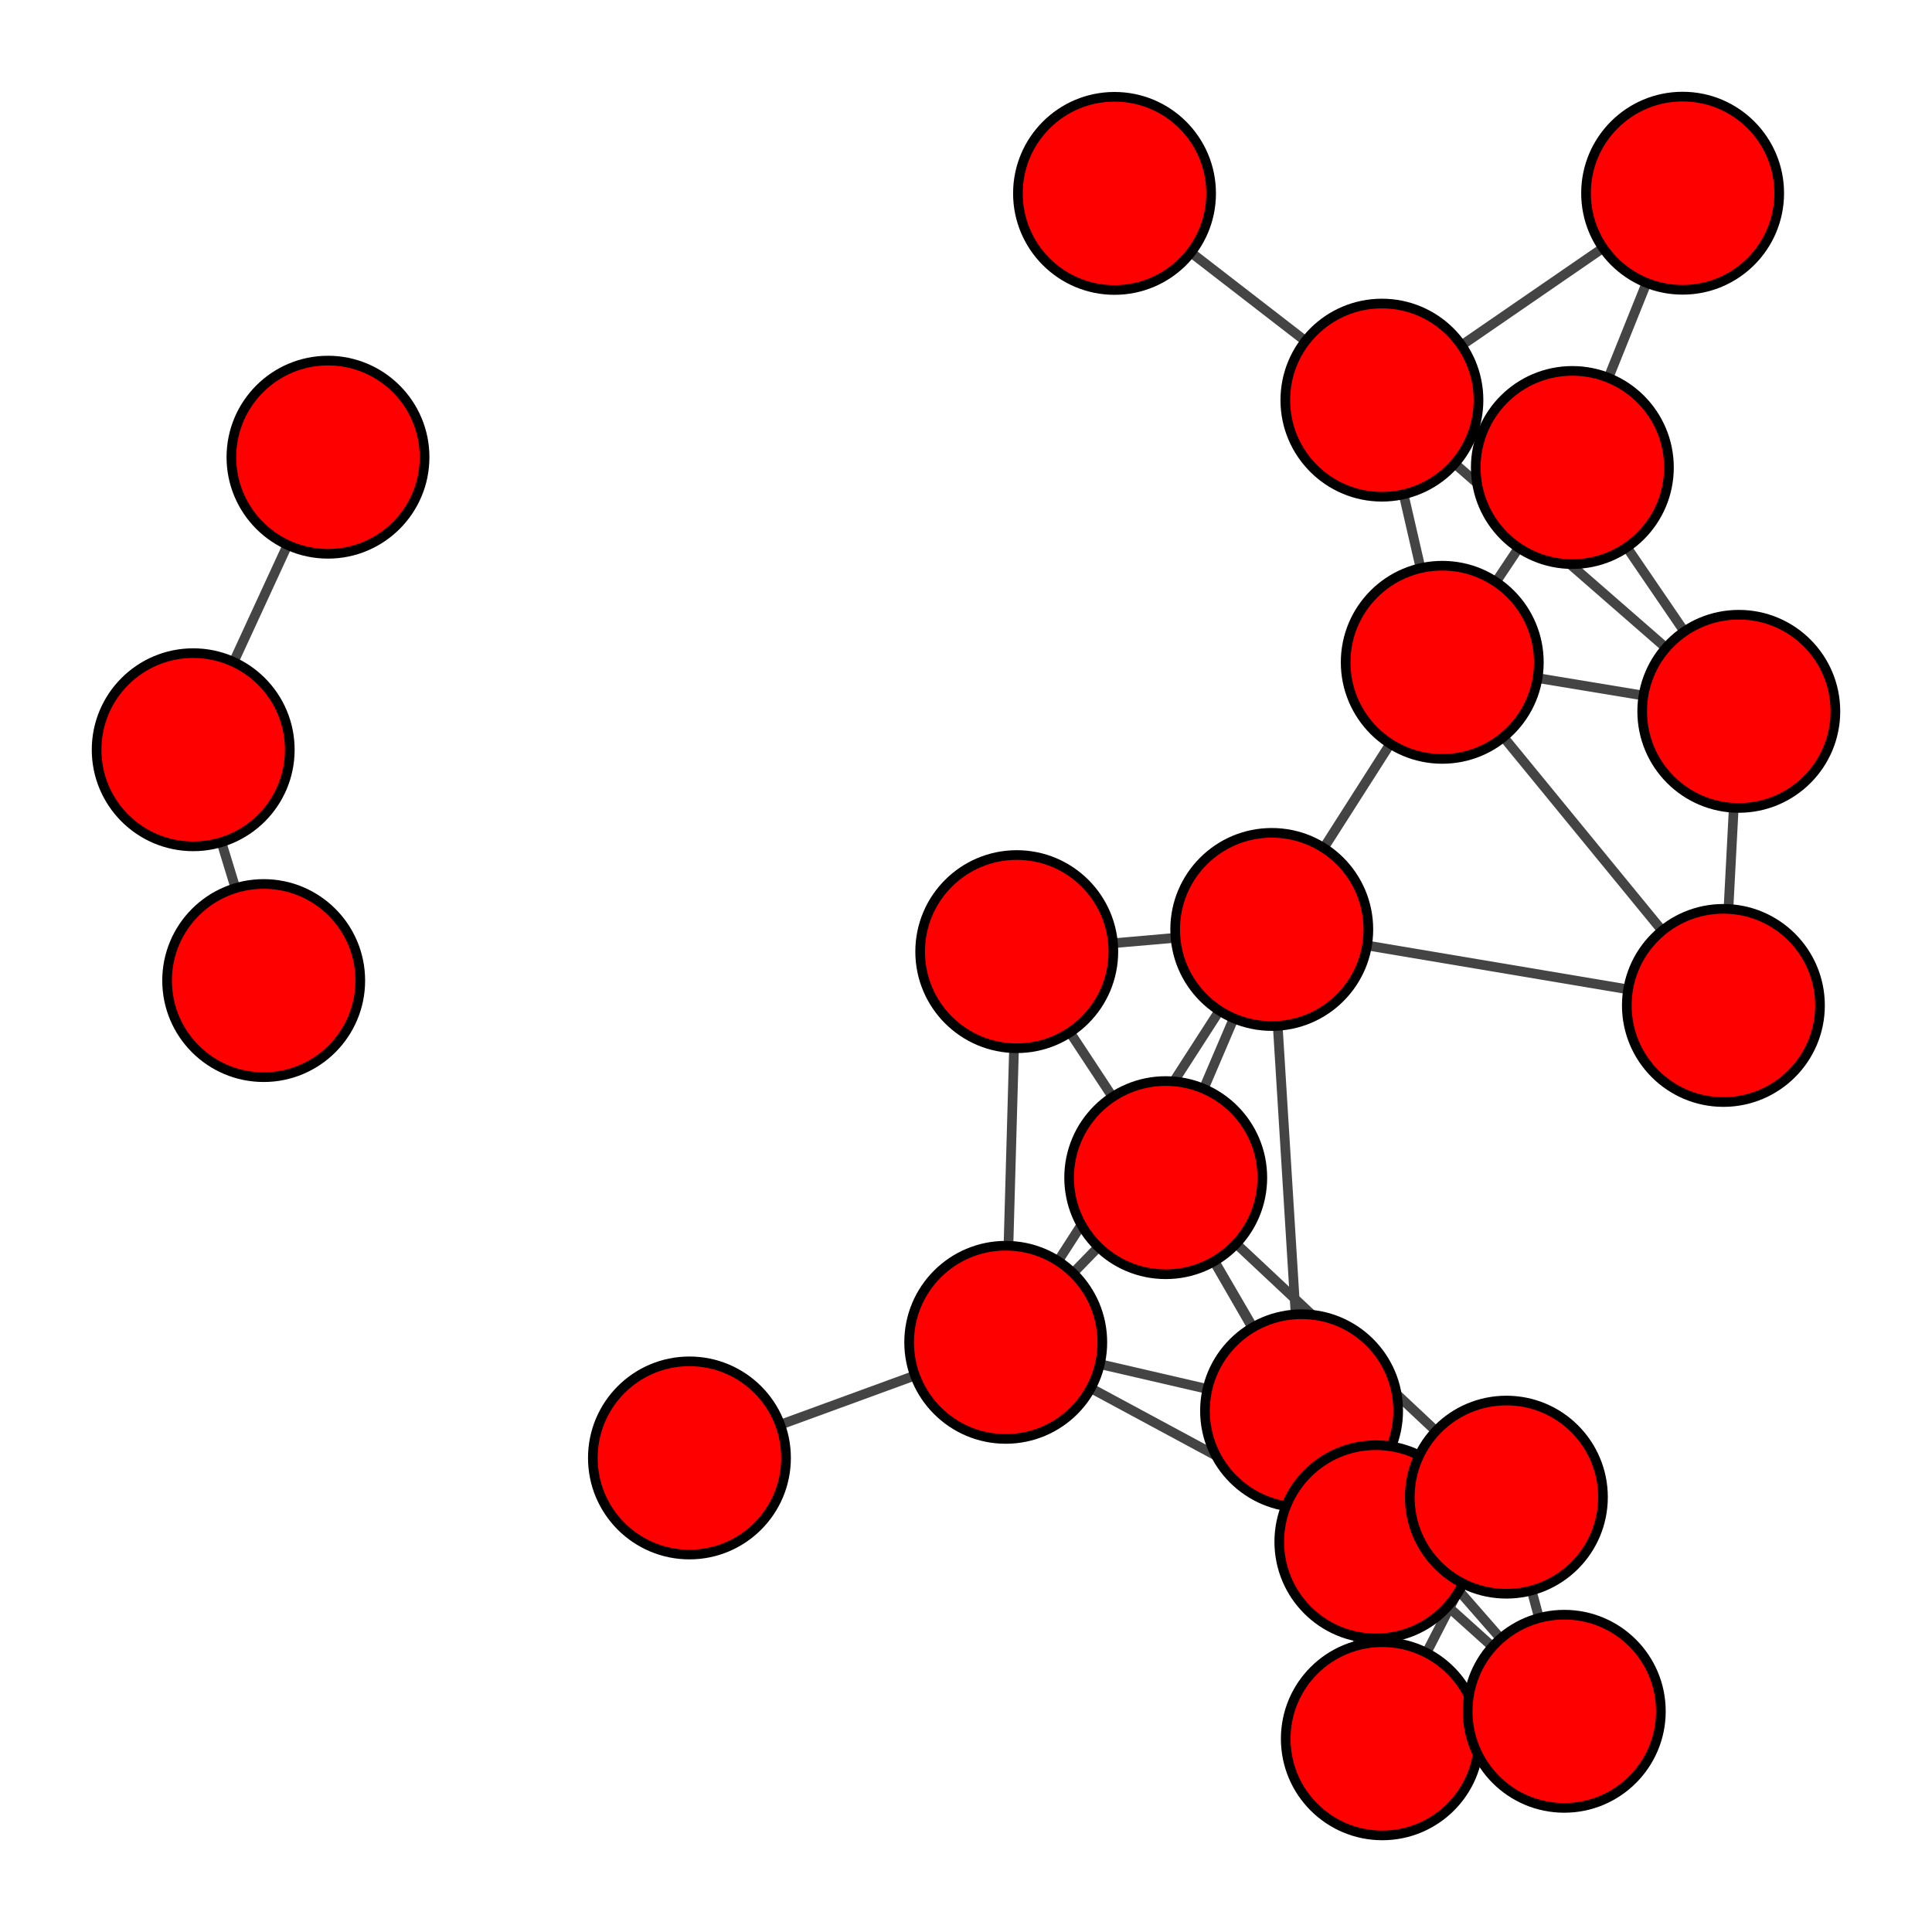
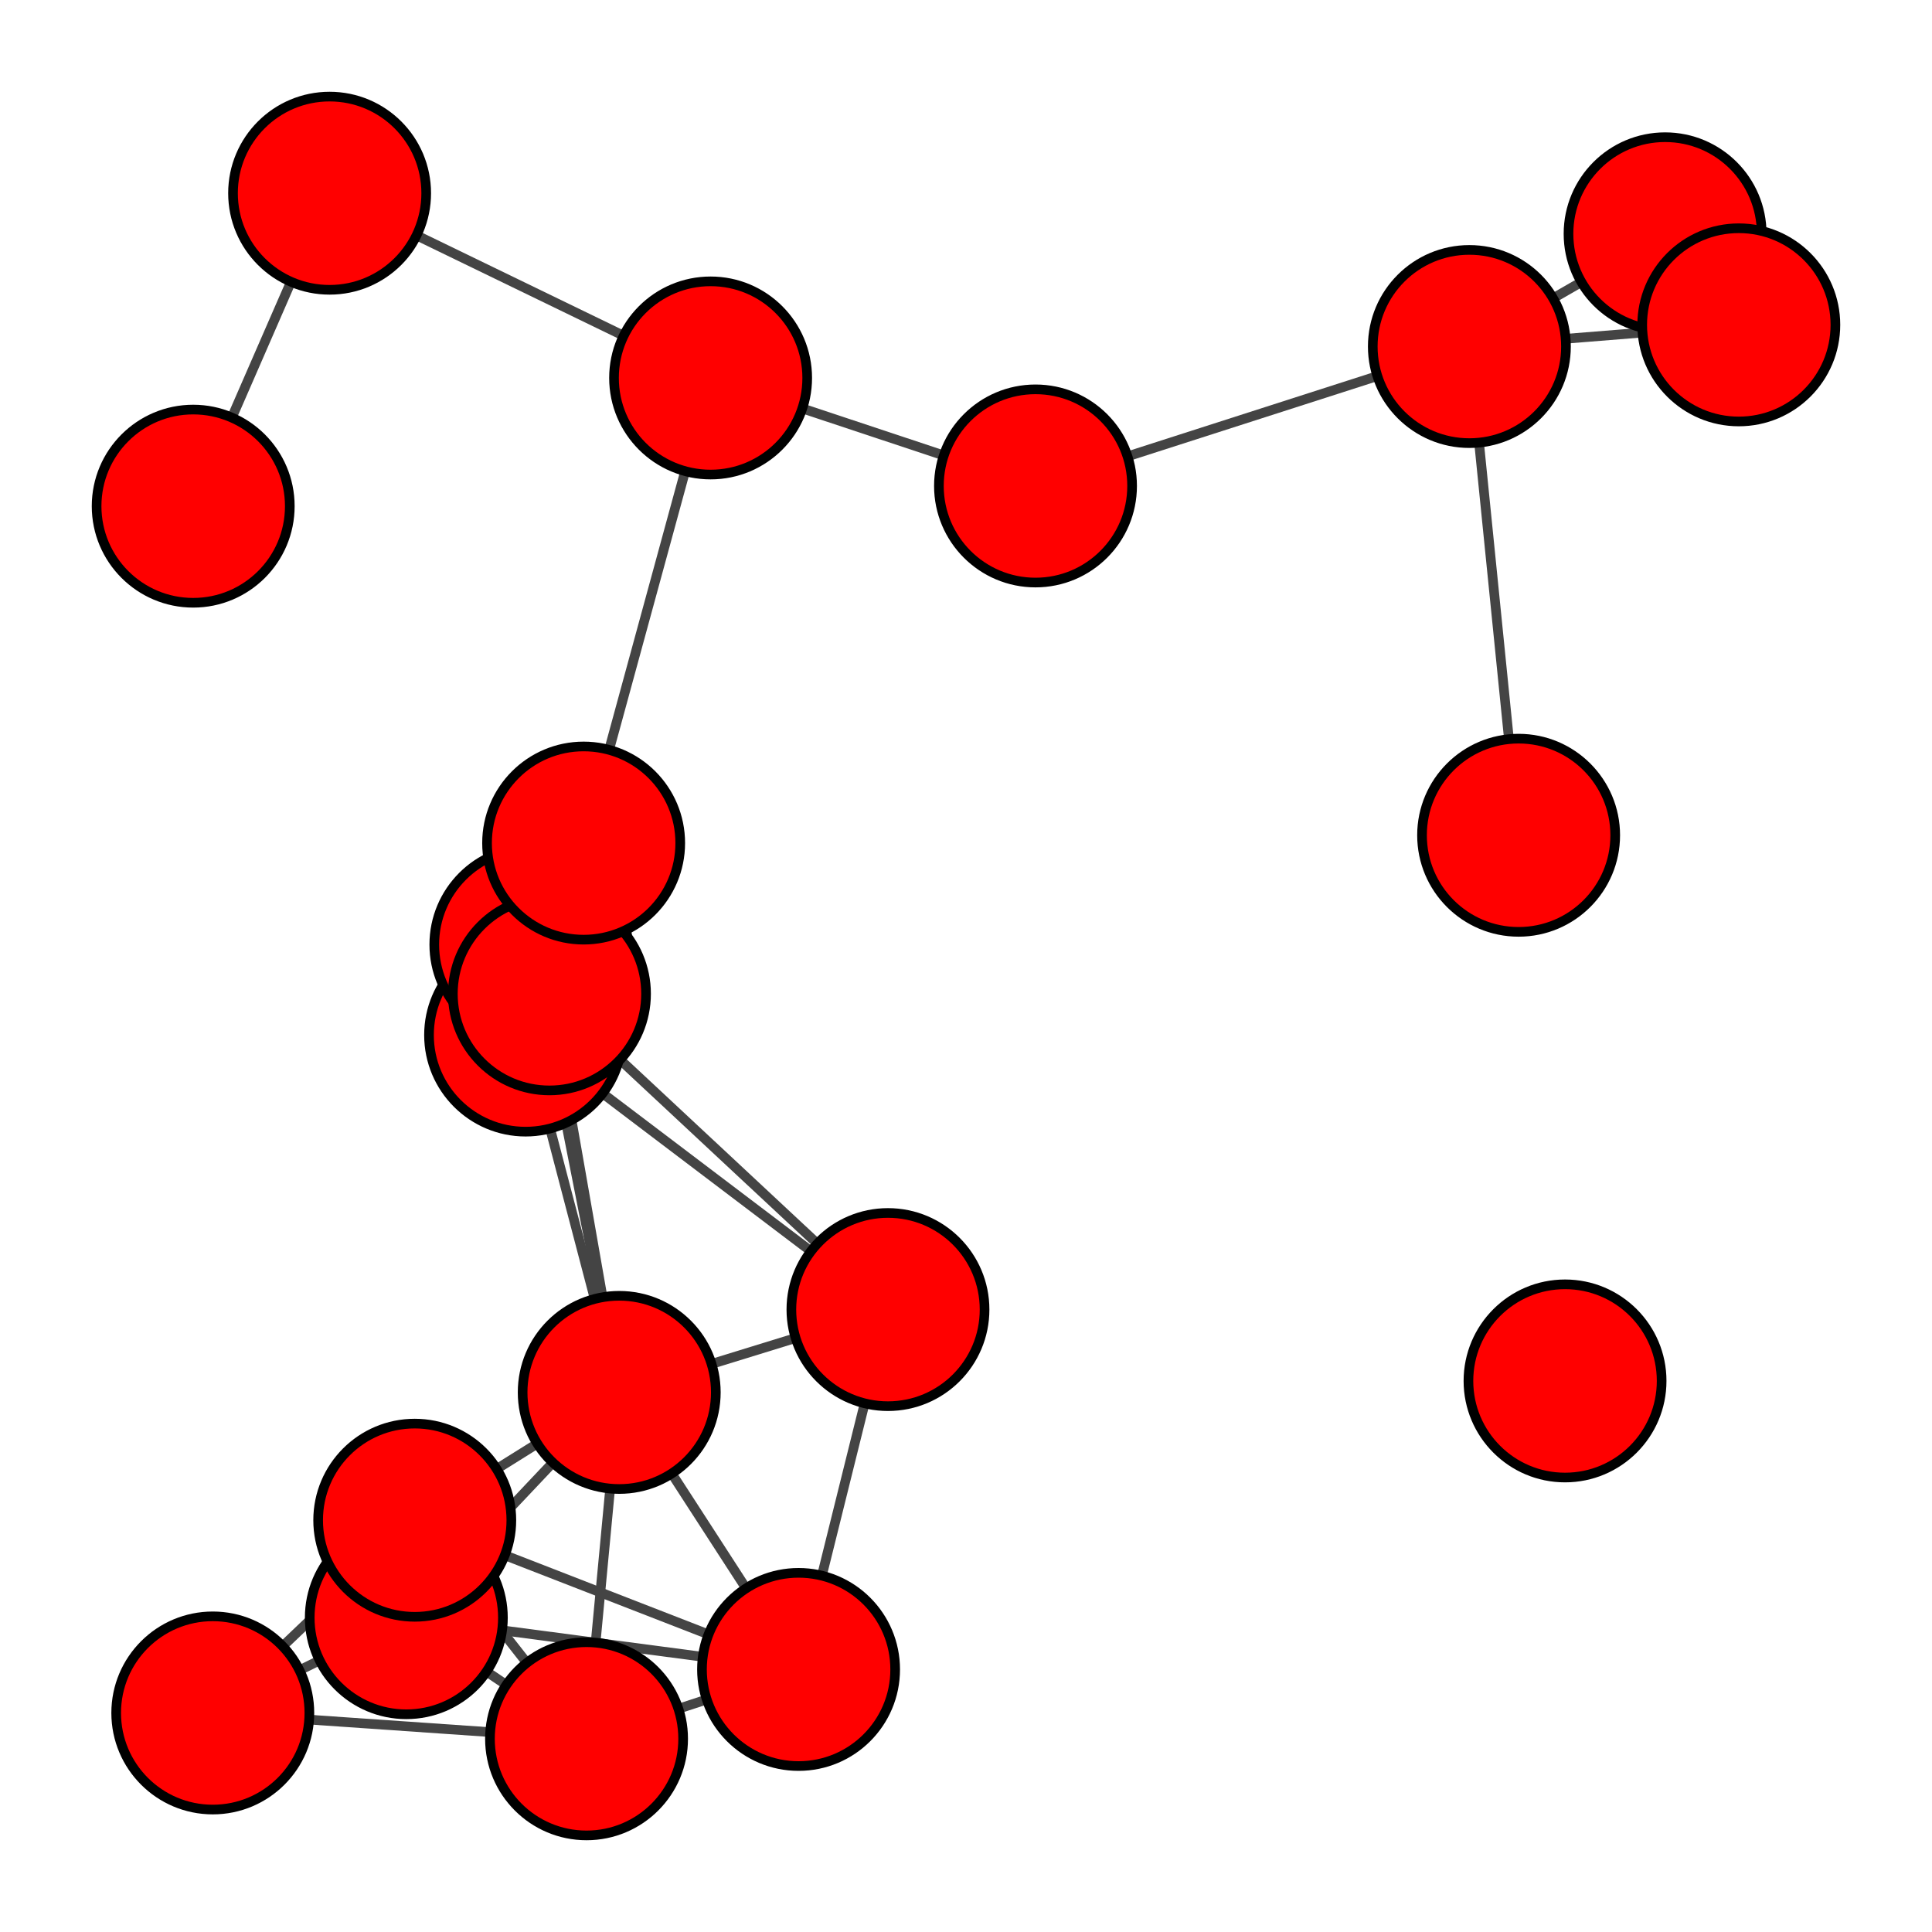
<svg xmlns="http://www.w3.org/2000/svg" width="200pt" height="200pt" viewBox="0 0 200 200" version="1.1">
  <g id="surface8">
    <rect x="0" y="0" width="200" height="200" style="fill:rgb(100%,100%,100%);fill-opacity:1;stroke:none;" />
-     <path style="fill:none;stroke-width:1;stroke-linecap:butt;stroke-linejoin:miter;stroke:rgb(26.667%,26.667%,26.667%);stroke-opacity:1;stroke-miterlimit:10;" d="M 20 77.613 L 27.297 101.508 " />
-     <path style="fill:none;stroke-width:1;stroke-linecap:butt;stroke-linejoin:miter;stroke:rgb(26.667%,26.667%,26.667%);stroke-opacity:1;stroke-miterlimit:10;" d="M 20 77.613 L 33.953 47.328 " />
-     <path style="fill:none;stroke-width:1;stroke-linecap:butt;stroke-linejoin:miter;stroke:rgb(26.667%,26.667%,26.667%);stroke-opacity:1;stroke-miterlimit:10;" d="M 71.371 150.926 L 104.113 138.957 " />
-     <path style="fill:none;stroke-width:1;stroke-linecap:butt;stroke-linejoin:miter;stroke:rgb(26.667%,26.667%,26.667%);stroke-opacity:1;stroke-miterlimit:10;" d="M 104.113 138.957 L 105.254 98.512 " />
-     <path style="fill:none;stroke-width:1;stroke-linecap:butt;stroke-linejoin:miter;stroke:rgb(26.667%,26.667%,26.667%);stroke-opacity:1;stroke-miterlimit:10;" d="M 104.113 138.957 L 120.676 121.91 " />
-     <path style="fill:none;stroke-width:1;stroke-linecap:butt;stroke-linejoin:miter;stroke:rgb(26.667%,26.667%,26.667%);stroke-opacity:1;stroke-miterlimit:10;" d="M 104.113 138.957 L 131.652 96.215 " />
-     <path style="fill:none;stroke-width:1;stroke-linecap:butt;stroke-linejoin:miter;stroke:rgb(26.667%,26.667%,26.667%);stroke-opacity:1;stroke-miterlimit:10;" d="M 104.113 138.957 L 134.738 146.047 " />
-     <path style="fill:none;stroke-width:1;stroke-linecap:butt;stroke-linejoin:miter;stroke:rgb(26.667%,26.667%,26.667%);stroke-opacity:1;stroke-miterlimit:10;" d="M 104.113 138.957 L 142.43 159.605 " />
-     <path style="fill:none;stroke-width:1;stroke-linecap:butt;stroke-linejoin:miter;stroke:rgb(26.667%,26.667%,26.667%);stroke-opacity:1;stroke-miterlimit:10;" d="M 105.254 98.512 L 120.676 121.91 " />
-     <path style="fill:none;stroke-width:1;stroke-linecap:butt;stroke-linejoin:miter;stroke:rgb(26.667%,26.667%,26.667%);stroke-opacity:1;stroke-miterlimit:10;" d="M 105.254 98.512 L 131.652 96.215 " />
-     <path style="fill:none;stroke-width:1;stroke-linecap:butt;stroke-linejoin:miter;stroke:rgb(26.667%,26.667%,26.667%);stroke-opacity:1;stroke-miterlimit:10;" d="M 115.375 20.02 L 143.055 41.422 " />
-     <path style="fill:none;stroke-width:1;stroke-linecap:butt;stroke-linejoin:miter;stroke:rgb(26.667%,26.667%,26.667%);stroke-opacity:1;stroke-miterlimit:10;" d="M 120.676 121.91 L 131.652 96.215 " />
-     <path style="fill:none;stroke-width:1;stroke-linecap:butt;stroke-linejoin:miter;stroke:rgb(26.667%,26.667%,26.667%);stroke-opacity:1;stroke-miterlimit:10;" d="M 120.676 121.91 L 134.738 146.047 " />
-     <path style="fill:none;stroke-width:1;stroke-linecap:butt;stroke-linejoin:miter;stroke:rgb(26.667%,26.667%,26.667%);stroke-opacity:1;stroke-miterlimit:10;" d="M 120.676 121.91 L 142.43 159.605 " />
-     <path style="fill:none;stroke-width:1;stroke-linecap:butt;stroke-linejoin:miter;stroke:rgb(26.667%,26.667%,26.667%);stroke-opacity:1;stroke-miterlimit:10;" d="M 120.676 121.91 L 155.941 154.984 " />
-     <path style="fill:none;stroke-width:1;stroke-linecap:butt;stroke-linejoin:miter;stroke:rgb(26.667%,26.667%,26.667%);stroke-opacity:1;stroke-miterlimit:10;" d="M 131.652 96.215 L 134.738 146.047 " />
-     <path style="fill:none;stroke-width:1;stroke-linecap:butt;stroke-linejoin:miter;stroke:rgb(26.667%,26.667%,26.667%);stroke-opacity:1;stroke-miterlimit:10;" d="M 131.652 96.215 L 149.301 68.562 " />
-     <path style="fill:none;stroke-width:1;stroke-linecap:butt;stroke-linejoin:miter;stroke:rgb(26.667%,26.667%,26.667%);stroke-opacity:1;stroke-miterlimit:10;" d="M 131.652 96.215 L 178.406 104.082 " />
-     <path style="fill:none;stroke-width:1;stroke-linecap:butt;stroke-linejoin:miter;stroke:rgb(26.667%,26.667%,26.667%);stroke-opacity:1;stroke-miterlimit:10;" d="M 134.738 146.047 L 142.43 159.605 " />
-     <path style="fill:none;stroke-width:1;stroke-linecap:butt;stroke-linejoin:miter;stroke:rgb(26.667%,26.667%,26.667%);stroke-opacity:1;stroke-miterlimit:10;" d="M 134.738 146.047 L 143.098 180 " />
-     <path style="fill:none;stroke-width:1;stroke-linecap:butt;stroke-linejoin:miter;stroke:rgb(26.667%,26.667%,26.667%);stroke-opacity:1;stroke-miterlimit:10;" d="M 134.738 146.047 L 155.941 154.984 " />
-     <path style="fill:none;stroke-width:1;stroke-linecap:butt;stroke-linejoin:miter;stroke:rgb(26.667%,26.667%,26.667%);stroke-opacity:1;stroke-miterlimit:10;" d="M 134.738 146.047 L 161.934 177.152 " />
-     <path style="fill:none;stroke-width:1;stroke-linecap:butt;stroke-linejoin:miter;stroke:rgb(26.667%,26.667%,26.667%);stroke-opacity:1;stroke-miterlimit:10;" d="M 142.43 159.605 L 143.098 180 " />
-     <path style="fill:none;stroke-width:1;stroke-linecap:butt;stroke-linejoin:miter;stroke:rgb(26.667%,26.667%,26.667%);stroke-opacity:1;stroke-miterlimit:10;" d="M 142.43 159.605 L 155.941 154.984 " />
-     <path style="fill:none;stroke-width:1;stroke-linecap:butt;stroke-linejoin:miter;stroke:rgb(26.667%,26.667%,26.667%);stroke-opacity:1;stroke-miterlimit:10;" d="M 142.43 159.605 L 161.934 177.152 " />
-     <path style="fill:none;stroke-width:1;stroke-linecap:butt;stroke-linejoin:miter;stroke:rgb(26.667%,26.667%,26.667%);stroke-opacity:1;stroke-miterlimit:10;" d="M 143.055 41.422 L 149.301 68.562 " />
-     <path style="fill:none;stroke-width:1;stroke-linecap:butt;stroke-linejoin:miter;stroke:rgb(26.667%,26.667%,26.667%);stroke-opacity:1;stroke-miterlimit:10;" d="M 143.055 41.422 L 162.77 48.395 " />
-     <path style="fill:none;stroke-width:1;stroke-linecap:butt;stroke-linejoin:miter;stroke:rgb(26.667%,26.667%,26.667%);stroke-opacity:1;stroke-miterlimit:10;" d="M 143.055 41.422 L 174.184 20 " />
-     <path style="fill:none;stroke-width:1;stroke-linecap:butt;stroke-linejoin:miter;stroke:rgb(26.667%,26.667%,26.667%);stroke-opacity:1;stroke-miterlimit:10;" d="M 143.055 41.422 L 180 73.637 " />
-     <path style="fill:none;stroke-width:1;stroke-linecap:butt;stroke-linejoin:miter;stroke:rgb(26.667%,26.667%,26.667%);stroke-opacity:1;stroke-miterlimit:10;" d="M 143.098 180 L 155.941 154.984 " />
-     <path style="fill:none;stroke-width:1;stroke-linecap:butt;stroke-linejoin:miter;stroke:rgb(26.667%,26.667%,26.667%);stroke-opacity:1;stroke-miterlimit:10;" d="M 143.098 180 L 161.934 177.152 " />
-     <path style="fill:none;stroke-width:1;stroke-linecap:butt;stroke-linejoin:miter;stroke:rgb(26.667%,26.667%,26.667%);stroke-opacity:1;stroke-miterlimit:10;" d="M 149.301 68.562 L 162.77 48.395 " />
-     <path style="fill:none;stroke-width:1;stroke-linecap:butt;stroke-linejoin:miter;stroke:rgb(26.667%,26.667%,26.667%);stroke-opacity:1;stroke-miterlimit:10;" d="M 149.301 68.562 L 178.406 104.082 " />
-     <path style="fill:none;stroke-width:1;stroke-linecap:butt;stroke-linejoin:miter;stroke:rgb(26.667%,26.667%,26.667%);stroke-opacity:1;stroke-miterlimit:10;" d="M 149.301 68.562 L 180 73.637 " />
-     <path style="fill:none;stroke-width:1;stroke-linecap:butt;stroke-linejoin:miter;stroke:rgb(26.667%,26.667%,26.667%);stroke-opacity:1;stroke-miterlimit:10;" d="M 155.941 154.984 L 161.934 177.152 " />
-     <path style="fill:none;stroke-width:1;stroke-linecap:butt;stroke-linejoin:miter;stroke:rgb(26.667%,26.667%,26.667%);stroke-opacity:1;stroke-miterlimit:10;" d="M 162.77 48.395 L 174.184 20 " />
-     <path style="fill:none;stroke-width:1;stroke-linecap:butt;stroke-linejoin:miter;stroke:rgb(26.667%,26.667%,26.667%);stroke-opacity:1;stroke-miterlimit:10;" d="M 162.77 48.395 L 180 73.637 " />
-     <path style="fill:none;stroke-width:1;stroke-linecap:butt;stroke-linejoin:miter;stroke:rgb(26.667%,26.667%,26.667%);stroke-opacity:1;stroke-miterlimit:10;" d="M 178.406 104.082 L 180 73.637 " />
-     <path style="fill-rule:nonzero;fill:rgb(100%,0%,0%);fill-opacity:1;stroke-width:1;stroke-linecap:butt;stroke-linejoin:miter;stroke:rgb(0%,0%,0%);stroke-opacity:1;stroke-miterlimit:10;" d="M 30 77.613 C 30 83.137 25.523 87.613 20 87.613 C 14.477 87.613 10 83.137 10 77.613 C 10 72.094 14.477 67.613 20 67.613 C 25.523 67.613 30 72.094 30 77.613 " />
-     <path style="fill-rule:nonzero;fill:rgb(100%,0%,0%);fill-opacity:1;stroke-width:1;stroke-linecap:butt;stroke-linejoin:miter;stroke:rgb(0%,0%,0%);stroke-opacity:1;stroke-miterlimit:10;" d="M 37.297 101.508 C 37.297 107.031 32.82 111.508 27.297 111.508 C 21.773 111.508 17.297 107.031 17.297 101.508 C 17.297 95.984 21.773 91.508 27.297 91.508 C 32.82 91.508 37.297 95.984 37.297 101.508 " />
-     <path style="fill-rule:nonzero;fill:rgb(100%,0%,0%);fill-opacity:1;stroke-width:1;stroke-linecap:butt;stroke-linejoin:miter;stroke:rgb(0%,0%,0%);stroke-opacity:1;stroke-miterlimit:10;" d="M 43.953 47.328 C 43.953 52.852 39.473 57.328 33.953 57.328 C 28.43 57.328 23.953 52.852 23.953 47.328 C 23.953 41.805 28.43 37.328 33.953 37.328 C 39.473 37.328 43.953 41.805 43.953 47.328 " />
-     <path style="fill-rule:nonzero;fill:rgb(100%,0%,0%);fill-opacity:1;stroke-width:1;stroke-linecap:butt;stroke-linejoin:miter;stroke:rgb(0%,0%,0%);stroke-opacity:1;stroke-miterlimit:10;" d="M 81.371 150.926 C 81.371 156.449 76.895 160.926 71.371 160.926 C 65.848 160.926 61.371 156.449 61.371 150.926 C 61.371 145.402 65.848 140.926 71.371 140.926 C 76.895 140.926 81.371 145.402 81.371 150.926 " />
-     <path style="fill-rule:nonzero;fill:rgb(100%,0%,0%);fill-opacity:1;stroke-width:1;stroke-linecap:butt;stroke-linejoin:miter;stroke:rgb(0%,0%,0%);stroke-opacity:1;stroke-miterlimit:10;" d="M 114.113 138.957 C 114.113 144.477 109.637 148.957 104.113 148.957 C 98.59 148.957 94.113 144.477 94.113 138.957 C 94.113 133.434 98.59 128.957 104.113 128.957 C 109.637 128.957 114.113 133.434 114.113 138.957 " />
-     <path style="fill-rule:nonzero;fill:rgb(100%,0%,0%);fill-opacity:1;stroke-width:1;stroke-linecap:butt;stroke-linejoin:miter;stroke:rgb(0%,0%,0%);stroke-opacity:1;stroke-miterlimit:10;" d="M 115.254 98.512 C 115.254 104.035 110.777 108.512 105.254 108.512 C 99.73 108.512 95.254 104.035 95.254 98.512 C 95.254 92.988 99.73 88.512 105.254 88.512 C 110.777 88.512 115.254 92.988 115.254 98.512 " />
-     <path style="fill-rule:nonzero;fill:rgb(100%,0%,0%);fill-opacity:1;stroke-width:1;stroke-linecap:butt;stroke-linejoin:miter;stroke:rgb(0%,0%,0%);stroke-opacity:1;stroke-miterlimit:10;" d="M 125.375 20.02 C 125.375 25.543 120.898 30.02 115.375 30.02 C 109.852 30.02 105.375 25.543 105.375 20.02 C 105.375 14.496 109.852 10.02 115.375 10.02 C 120.898 10.02 125.375 14.496 125.375 20.02 " />
-     <path style="fill-rule:nonzero;fill:rgb(100%,0%,0%);fill-opacity:1;stroke-width:1;stroke-linecap:butt;stroke-linejoin:miter;stroke:rgb(0%,0%,0%);stroke-opacity:1;stroke-miterlimit:10;" d="M 130.676 121.91 C 130.676 127.434 126.195 131.91 120.676 131.91 C 115.152 131.91 110.676 127.434 110.676 121.91 C 110.676 116.387 115.152 111.91 120.676 111.91 C 126.195 111.91 130.676 116.387 130.676 121.91 " />
-     <path style="fill-rule:nonzero;fill:rgb(100%,0%,0%);fill-opacity:1;stroke-width:1;stroke-linecap:butt;stroke-linejoin:miter;stroke:rgb(0%,0%,0%);stroke-opacity:1;stroke-miterlimit:10;" d="M 141.652 96.215 C 141.652 101.738 137.176 106.215 131.652 106.215 C 126.129 106.215 121.652 101.738 121.652 96.215 C 121.652 90.691 126.129 86.215 131.652 86.215 C 137.176 86.215 141.652 90.691 141.652 96.215 " />
-     <path style="fill-rule:nonzero;fill:rgb(100%,0%,0%);fill-opacity:1;stroke-width:1;stroke-linecap:butt;stroke-linejoin:miter;stroke:rgb(0%,0%,0%);stroke-opacity:1;stroke-miterlimit:10;" d="M 144.738 146.047 C 144.738 151.57 140.262 156.047 134.738 156.047 C 129.219 156.047 124.738 151.57 124.738 146.047 C 124.738 140.523 129.219 136.047 134.738 136.047 C 140.262 136.047 144.738 140.523 144.738 146.047 " />
-     <path style="fill-rule:nonzero;fill:rgb(100%,0%,0%);fill-opacity:1;stroke-width:1;stroke-linecap:butt;stroke-linejoin:miter;stroke:rgb(0%,0%,0%);stroke-opacity:1;stroke-miterlimit:10;" d="M 152.43 159.605 C 152.43 165.129 147.953 169.605 142.43 169.605 C 136.906 169.605 132.43 165.129 132.43 159.605 C 132.43 154.082 136.906 149.605 142.43 149.605 C 147.953 149.605 152.43 154.082 152.43 159.605 " />
-     <path style="fill-rule:nonzero;fill:rgb(100%,0%,0%);fill-opacity:1;stroke-width:1;stroke-linecap:butt;stroke-linejoin:miter;stroke:rgb(0%,0%,0%);stroke-opacity:1;stroke-miterlimit:10;" d="M 153.055 41.422 C 153.055 46.941 148.578 51.422 143.055 51.422 C 137.535 51.422 133.055 46.941 133.055 41.422 C 133.055 35.898 137.535 31.422 143.055 31.422 C 148.578 31.422 153.055 35.898 153.055 41.422 " />
-     <path style="fill-rule:nonzero;fill:rgb(100%,0%,0%);fill-opacity:1;stroke-width:1;stroke-linecap:butt;stroke-linejoin:miter;stroke:rgb(0%,0%,0%);stroke-opacity:1;stroke-miterlimit:10;" d="M 153.098 180 C 153.098 185.523 148.617 190 143.098 190 C 137.574 190 133.098 185.523 133.098 180 C 133.098 174.477 137.574 170 143.098 170 C 148.617 170 153.098 174.477 153.098 180 " />
-     <path style="fill-rule:nonzero;fill:rgb(100%,0%,0%);fill-opacity:1;stroke-width:1;stroke-linecap:butt;stroke-linejoin:miter;stroke:rgb(0%,0%,0%);stroke-opacity:1;stroke-miterlimit:10;" d="M 159.301 68.562 C 159.301 74.086 154.824 78.562 149.301 78.562 C 143.781 78.562 139.301 74.086 139.301 68.562 C 139.301 63.039 143.781 58.562 149.301 58.562 C 154.824 58.562 159.301 63.039 159.301 68.562 " />
-     <path style="fill-rule:nonzero;fill:rgb(100%,0%,0%);fill-opacity:1;stroke-width:1;stroke-linecap:butt;stroke-linejoin:miter;stroke:rgb(0%,0%,0%);stroke-opacity:1;stroke-miterlimit:10;" d="M 165.941 154.984 C 165.941 160.508 161.465 164.984 155.941 164.984 C 150.418 164.984 145.941 160.508 145.941 154.984 C 145.941 149.461 150.418 144.984 155.941 144.984 C 161.465 144.984 165.941 149.461 165.941 154.984 " />
-     <path style="fill-rule:nonzero;fill:rgb(100%,0%,0%);fill-opacity:1;stroke-width:1;stroke-linecap:butt;stroke-linejoin:miter;stroke:rgb(0%,0%,0%);stroke-opacity:1;stroke-miterlimit:10;" d="M 171.934 177.152 C 171.934 182.676 167.453 187.152 161.934 187.152 C 156.41 187.152 151.934 182.676 151.934 177.152 C 151.934 171.629 156.41 167.152 161.934 167.152 C 167.453 167.152 171.934 171.629 171.934 177.152 " />
-     <path style="fill-rule:nonzero;fill:rgb(100%,0%,0%);fill-opacity:1;stroke-width:1;stroke-linecap:butt;stroke-linejoin:miter;stroke:rgb(0%,0%,0%);stroke-opacity:1;stroke-miterlimit:10;" d="M 172.77 48.395 C 172.77 53.918 168.293 58.395 162.77 58.395 C 157.246 58.395 152.77 53.918 152.77 48.395 C 152.77 42.871 157.246 38.395 162.77 38.395 C 168.293 38.395 172.77 42.871 172.77 48.395 " />
-     <path style="fill-rule:nonzero;fill:rgb(100%,0%,0%);fill-opacity:1;stroke-width:1;stroke-linecap:butt;stroke-linejoin:miter;stroke:rgb(0%,0%,0%);stroke-opacity:1;stroke-miterlimit:10;" d="M 184.184 20 C 184.184 25.523 179.707 30 174.184 30 C 168.66 30 164.184 25.523 164.184 20 C 164.184 14.477 168.66 10 174.184 10 C 179.707 10 184.184 14.477 184.184 20 " />
-     <path style="fill-rule:nonzero;fill:rgb(100%,0%,0%);fill-opacity:1;stroke-width:1;stroke-linecap:butt;stroke-linejoin:miter;stroke:rgb(0%,0%,0%);stroke-opacity:1;stroke-miterlimit:10;" d="M 188.406 104.082 C 188.406 109.605 183.926 114.082 178.406 114.082 C 172.883 114.082 168.406 109.605 168.406 104.082 C 168.406 98.562 172.883 94.082 178.406 94.082 C 183.926 94.082 188.406 98.562 188.406 104.082 " />
-     <path style="fill-rule:nonzero;fill:rgb(100%,0%,0%);fill-opacity:1;stroke-width:1;stroke-linecap:butt;stroke-linejoin:miter;stroke:rgb(0%,0%,0%);stroke-opacity:1;stroke-miterlimit:10;" d="M 190 73.637 C 190 79.16 185.523 83.637 180 83.637 C 174.477 83.637 170 79.16 170 73.637 C 170 68.113 174.477 63.637 180 63.637 C 185.523 63.637 190 68.113 190 73.637 " />
+     <path style="fill:none;stroke-width:1;stroke-linecap:butt;stroke-linejoin:miter;stroke:rgb(26.667%,26.667%,26.667%);stroke-opacity:1;stroke-miterlimit:10;" d="M 20 52.398 L 34.121 20 " />
+     <path style="fill:none;stroke-width:1;stroke-linecap:butt;stroke-linejoin:miter;stroke:rgb(26.667%,26.667%,26.667%);stroke-opacity:1;stroke-miterlimit:10;" d="M 22.027 177.324 L 42.062 167.461 " />
+     <path style="fill:none;stroke-width:1;stroke-linecap:butt;stroke-linejoin:miter;stroke:rgb(26.667%,26.667%,26.667%);stroke-opacity:1;stroke-miterlimit:10;" d="M 22.027 177.324 L 42.934 157.371 " />
+     <path style="fill:none;stroke-width:1;stroke-linecap:butt;stroke-linejoin:miter;stroke:rgb(26.667%,26.667%,26.667%);stroke-opacity:1;stroke-miterlimit:10;" d="M 22.027 177.324 L 60.719 180 " />
+     <path style="fill:none;stroke-width:1;stroke-linecap:butt;stroke-linejoin:miter;stroke:rgb(26.667%,26.667%,26.667%);stroke-opacity:1;stroke-miterlimit:10;" d="M 34.121 20 L 73.562 39.125 " />
+     <path style="fill:none;stroke-width:1;stroke-linecap:butt;stroke-linejoin:miter;stroke:rgb(26.667%,26.667%,26.667%);stroke-opacity:1;stroke-miterlimit:10;" d="M 42.062 167.461 L 42.934 157.371 " />
+     <path style="fill:none;stroke-width:1;stroke-linecap:butt;stroke-linejoin:miter;stroke:rgb(26.667%,26.667%,26.667%);stroke-opacity:1;stroke-miterlimit:10;" d="M 42.062 167.461 L 60.719 180 " />
+     <path style="fill:none;stroke-width:1;stroke-linecap:butt;stroke-linejoin:miter;stroke:rgb(26.667%,26.667%,26.667%);stroke-opacity:1;stroke-miterlimit:10;" d="M 42.062 167.461 L 64.102 144.141 " />
+     <path style="fill:none;stroke-width:1;stroke-linecap:butt;stroke-linejoin:miter;stroke:rgb(26.667%,26.667%,26.667%);stroke-opacity:1;stroke-miterlimit:10;" d="M 42.062 167.461 L 82.668 172.82 " />
+     <path style="fill:none;stroke-width:1;stroke-linecap:butt;stroke-linejoin:miter;stroke:rgb(26.667%,26.667%,26.667%);stroke-opacity:1;stroke-miterlimit:10;" d="M 42.934 157.371 L 60.719 180 " />
+     <path style="fill:none;stroke-width:1;stroke-linecap:butt;stroke-linejoin:miter;stroke:rgb(26.667%,26.667%,26.667%);stroke-opacity:1;stroke-miterlimit:10;" d="M 42.934 157.371 L 64.102 144.141 " />
+     <path style="fill:none;stroke-width:1;stroke-linecap:butt;stroke-linejoin:miter;stroke:rgb(26.667%,26.667%,26.667%);stroke-opacity:1;stroke-miterlimit:10;" d="M 42.934 157.371 L 82.668 172.82 " />
+     <path style="fill:none;stroke-width:1;stroke-linecap:butt;stroke-linejoin:miter;stroke:rgb(26.667%,26.667%,26.667%);stroke-opacity:1;stroke-miterlimit:10;" d="M 54.41 107.148 L 54.957 97.785 " />
+     <path style="fill:none;stroke-width:1;stroke-linecap:butt;stroke-linejoin:miter;stroke:rgb(26.667%,26.667%,26.667%);stroke-opacity:1;stroke-miterlimit:10;" d="M 54.41 107.148 L 56.879 102.879 " />
+     <path style="fill:none;stroke-width:1;stroke-linecap:butt;stroke-linejoin:miter;stroke:rgb(26.667%,26.667%,26.667%);stroke-opacity:1;stroke-miterlimit:10;" d="M 54.41 107.148 L 60.418 87.273 " />
+     <path style="fill:none;stroke-width:1;stroke-linecap:butt;stroke-linejoin:miter;stroke:rgb(26.667%,26.667%,26.667%);stroke-opacity:1;stroke-miterlimit:10;" d="M 54.41 107.148 L 64.102 144.141 " />
+     <path style="fill:none;stroke-width:1;stroke-linecap:butt;stroke-linejoin:miter;stroke:rgb(26.667%,26.667%,26.667%);stroke-opacity:1;stroke-miterlimit:10;" d="M 54.41 107.148 L 91.922 135.566 " />
+     <path style="fill:none;stroke-width:1;stroke-linecap:butt;stroke-linejoin:miter;stroke:rgb(26.667%,26.667%,26.667%);stroke-opacity:1;stroke-miterlimit:10;" d="M 54.957 97.785 L 56.879 102.879 " />
+     <path style="fill:none;stroke-width:1;stroke-linecap:butt;stroke-linejoin:miter;stroke:rgb(26.667%,26.667%,26.667%);stroke-opacity:1;stroke-miterlimit:10;" d="M 54.957 97.785 L 60.418 87.273 " />
+     <path style="fill:none;stroke-width:1;stroke-linecap:butt;stroke-linejoin:miter;stroke:rgb(26.667%,26.667%,26.667%);stroke-opacity:1;stroke-miterlimit:10;" d="M 54.957 97.785 L 64.102 144.141 " />
+     <path style="fill:none;stroke-width:1;stroke-linecap:butt;stroke-linejoin:miter;stroke:rgb(26.667%,26.667%,26.667%);stroke-opacity:1;stroke-miterlimit:10;" d="M 56.879 102.879 L 60.418 87.273 " />
+     <path style="fill:none;stroke-width:1;stroke-linecap:butt;stroke-linejoin:miter;stroke:rgb(26.667%,26.667%,26.667%);stroke-opacity:1;stroke-miterlimit:10;" d="M 56.879 102.879 L 64.102 144.141 " />
+     <path style="fill:none;stroke-width:1;stroke-linecap:butt;stroke-linejoin:miter;stroke:rgb(26.667%,26.667%,26.667%);stroke-opacity:1;stroke-miterlimit:10;" d="M 56.879 102.879 L 91.922 135.566 " />
+     <path style="fill:none;stroke-width:1;stroke-linecap:butt;stroke-linejoin:miter;stroke:rgb(26.667%,26.667%,26.667%);stroke-opacity:1;stroke-miterlimit:10;" d="M 60.418 87.273 L 73.562 39.125 " />
+     <path style="fill:none;stroke-width:1;stroke-linecap:butt;stroke-linejoin:miter;stroke:rgb(26.667%,26.667%,26.667%);stroke-opacity:1;stroke-miterlimit:10;" d="M 60.719 180 L 64.102 144.141 " />
+     <path style="fill:none;stroke-width:1;stroke-linecap:butt;stroke-linejoin:miter;stroke:rgb(26.667%,26.667%,26.667%);stroke-opacity:1;stroke-miterlimit:10;" d="M 60.719 180 L 82.668 172.82 " />
+     <path style="fill:none;stroke-width:1;stroke-linecap:butt;stroke-linejoin:miter;stroke:rgb(26.667%,26.667%,26.667%);stroke-opacity:1;stroke-miterlimit:10;" d="M 64.102 144.141 L 82.668 172.82 " />
+     <path style="fill:none;stroke-width:1;stroke-linecap:butt;stroke-linejoin:miter;stroke:rgb(26.667%,26.667%,26.667%);stroke-opacity:1;stroke-miterlimit:10;" d="M 64.102 144.141 L 91.922 135.566 " />
+     <path style="fill:none;stroke-width:1;stroke-linecap:butt;stroke-linejoin:miter;stroke:rgb(26.667%,26.667%,26.667%);stroke-opacity:1;stroke-miterlimit:10;" d="M 73.562 39.125 L 107.195 50.305 " />
+     <path style="fill:none;stroke-width:1;stroke-linecap:butt;stroke-linejoin:miter;stroke:rgb(26.667%,26.667%,26.667%);stroke-opacity:1;stroke-miterlimit:10;" d="M 82.668 172.82 L 91.922 135.566 " />
+     <path style="fill:none;stroke-width:1;stroke-linecap:butt;stroke-linejoin:miter;stroke:rgb(26.667%,26.667%,26.667%);stroke-opacity:1;stroke-miterlimit:10;" d="M 107.195 50.305 L 152.109 35.871 " />
+     <path style="fill:none;stroke-width:1;stroke-linecap:butt;stroke-linejoin:miter;stroke:rgb(26.667%,26.667%,26.667%);stroke-opacity:1;stroke-miterlimit:10;" d="M 152.109 35.871 L 157.207 86.465 " />
+     <path style="fill:none;stroke-width:1;stroke-linecap:butt;stroke-linejoin:miter;stroke:rgb(26.667%,26.667%,26.667%);stroke-opacity:1;stroke-miterlimit:10;" d="M 152.109 35.871 L 172.371 24.203 " />
+     <path style="fill:none;stroke-width:1;stroke-linecap:butt;stroke-linejoin:miter;stroke:rgb(26.667%,26.667%,26.667%);stroke-opacity:1;stroke-miterlimit:10;" d="M 152.109 35.871 L 180 33.629 " />
+     <path style="fill:none;stroke-width:1;stroke-linecap:butt;stroke-linejoin:miter;stroke:rgb(26.667%,26.667%,26.667%);stroke-opacity:1;stroke-miterlimit:10;" d="M 172.371 24.203 L 180 33.629 " />
+     <path style="fill-rule:nonzero;fill:rgb(100%,0%,0%);fill-opacity:1;stroke-width:1;stroke-linecap:butt;stroke-linejoin:miter;stroke:rgb(0%,0%,0%);stroke-opacity:1;stroke-miterlimit:10;" d="M 30 52.398 C 30 57.922 25.523 62.398 20 62.398 C 14.477 62.398 10 57.922 10 52.398 C 10 46.879 14.477 42.398 20 42.398 C 25.523 42.398 30 46.879 30 52.398 " />
+     <path style="fill-rule:nonzero;fill:rgb(100%,0%,0%);fill-opacity:1;stroke-width:1;stroke-linecap:butt;stroke-linejoin:miter;stroke:rgb(0%,0%,0%);stroke-opacity:1;stroke-miterlimit:10;" d="M 32.027 177.324 C 32.027 182.848 27.551 187.324 22.027 187.324 C 16.508 187.324 12.027 182.848 12.027 177.324 C 12.027 171.801 16.508 167.324 22.027 167.324 C 27.551 167.324 32.027 171.801 32.027 177.324 " />
+     <path style="fill-rule:nonzero;fill:rgb(100%,0%,0%);fill-opacity:1;stroke-width:1;stroke-linecap:butt;stroke-linejoin:miter;stroke:rgb(0%,0%,0%);stroke-opacity:1;stroke-miterlimit:10;" d="M 44.121 20 C 44.121 25.523 39.645 30 34.121 30 C 28.598 30 24.121 25.523 24.121 20 C 24.121 14.477 28.598 10 34.121 10 C 39.645 10 44.121 14.477 44.121 20 " />
+     <path style="fill-rule:nonzero;fill:rgb(100%,0%,0%);fill-opacity:1;stroke-width:1;stroke-linecap:butt;stroke-linejoin:miter;stroke:rgb(0%,0%,0%);stroke-opacity:1;stroke-miterlimit:10;" d="M 52.062 167.461 C 52.062 172.984 47.586 177.461 42.062 177.461 C 36.539 177.461 32.062 172.984 32.062 167.461 C 32.062 161.938 36.539 157.461 42.062 157.461 C 47.586 157.461 52.062 161.938 52.062 167.461 " />
+     <path style="fill-rule:nonzero;fill:rgb(100%,0%,0%);fill-opacity:1;stroke-width:1;stroke-linecap:butt;stroke-linejoin:miter;stroke:rgb(0%,0%,0%);stroke-opacity:1;stroke-miterlimit:10;" d="M 52.934 157.371 C 52.934 162.895 48.453 167.371 42.934 167.371 C 37.41 167.371 32.934 162.895 32.934 157.371 C 32.934 151.848 37.41 147.371 42.934 147.371 C 48.453 147.371 52.934 151.848 52.934 157.371 " />
+     <path style="fill-rule:nonzero;fill:rgb(100%,0%,0%);fill-opacity:1;stroke-width:1;stroke-linecap:butt;stroke-linejoin:miter;stroke:rgb(0%,0%,0%);stroke-opacity:1;stroke-miterlimit:10;" d="M 64.41 107.148 C 64.41 112.672 59.934 117.148 54.41 117.148 C 48.891 117.148 44.41 112.672 44.41 107.148 C 44.41 101.625 48.891 97.148 54.41 97.148 C 59.934 97.148 64.41 101.625 64.41 107.148 " />
+     <path style="fill-rule:nonzero;fill:rgb(100%,0%,0%);fill-opacity:1;stroke-width:1;stroke-linecap:butt;stroke-linejoin:miter;stroke:rgb(0%,0%,0%);stroke-opacity:1;stroke-miterlimit:10;" d="M 64.957 97.785 C 64.957 103.309 60.48 107.785 54.957 107.785 C 49.434 107.785 44.957 103.309 44.957 97.785 C 44.957 92.266 49.434 87.785 54.957 87.785 C 60.48 87.785 64.957 92.266 64.957 97.785 " />
+     <path style="fill-rule:nonzero;fill:rgb(100%,0%,0%);fill-opacity:1;stroke-width:1;stroke-linecap:butt;stroke-linejoin:miter;stroke:rgb(0%,0%,0%);stroke-opacity:1;stroke-miterlimit:10;" d="M 66.879 102.879 C 66.879 108.398 62.402 112.879 56.879 112.879 C 51.359 112.879 46.879 108.398 46.879 102.879 C 46.879 97.355 51.359 92.879 56.879 92.879 C 62.402 92.879 66.879 97.355 66.879 102.879 " />
+     <path style="fill-rule:nonzero;fill:rgb(100%,0%,0%);fill-opacity:1;stroke-width:1;stroke-linecap:butt;stroke-linejoin:miter;stroke:rgb(0%,0%,0%);stroke-opacity:1;stroke-miterlimit:10;" d="M 70.418 87.273 C 70.418 92.797 65.941 97.273 60.418 97.273 C 54.895 97.273 50.418 92.797 50.418 87.273 C 50.418 81.75 54.895 77.273 60.418 77.273 C 65.941 77.273 70.418 81.75 70.418 87.273 " />
+     <path style="fill-rule:nonzero;fill:rgb(100%,0%,0%);fill-opacity:1;stroke-width:1;stroke-linecap:butt;stroke-linejoin:miter;stroke:rgb(0%,0%,0%);stroke-opacity:1;stroke-miterlimit:10;" d="M 70.719 180 C 70.719 185.523 66.242 190 60.719 190 C 55.195 190 50.719 185.523 50.719 180 C 50.719 174.477 55.195 170 60.719 170 C 66.242 170 70.719 174.477 70.719 180 " />
+     <path style="fill-rule:nonzero;fill:rgb(100%,0%,0%);fill-opacity:1;stroke-width:1;stroke-linecap:butt;stroke-linejoin:miter;stroke:rgb(0%,0%,0%);stroke-opacity:1;stroke-miterlimit:10;" d="M 74.102 144.141 C 74.102 149.664 69.621 154.141 64.102 154.141 C 58.578 154.141 54.102 149.664 54.102 144.141 C 54.102 138.617 58.578 134.141 64.102 134.141 C 69.621 134.141 74.102 138.617 74.102 144.141 " />
+     <path style="fill-rule:nonzero;fill:rgb(100%,0%,0%);fill-opacity:1;stroke-width:1;stroke-linecap:butt;stroke-linejoin:miter;stroke:rgb(0%,0%,0%);stroke-opacity:1;stroke-miterlimit:10;" d="M 83.562 39.125 C 83.562 44.648 79.086 49.125 73.562 49.125 C 68.039 49.125 63.562 44.648 63.562 39.125 C 63.562 33.602 68.039 29.125 73.562 29.125 C 79.086 29.125 83.562 33.602 83.562 39.125 " />
+     <path style="fill-rule:nonzero;fill:rgb(100%,0%,0%);fill-opacity:1;stroke-width:1;stroke-linecap:butt;stroke-linejoin:miter;stroke:rgb(0%,0%,0%);stroke-opacity:1;stroke-miterlimit:10;" d="M 92.668 172.82 C 92.668 178.344 88.191 182.82 82.668 182.82 C 77.148 182.82 72.668 178.344 72.668 172.82 C 72.668 167.297 77.148 162.82 82.668 162.82 C 88.191 162.82 92.668 167.297 92.668 172.82 " />
+     <path style="fill-rule:nonzero;fill:rgb(100%,0%,0%);fill-opacity:1;stroke-width:1;stroke-linecap:butt;stroke-linejoin:miter;stroke:rgb(0%,0%,0%);stroke-opacity:1;stroke-miterlimit:10;" d="M 101.922 135.566 C 101.922 141.09 97.445 145.566 91.922 145.566 C 86.402 145.566 81.922 141.09 81.922 135.566 C 81.922 130.043 86.402 125.566 91.922 125.566 C 97.445 125.566 101.922 130.043 101.922 135.566 " />
+     <path style="fill-rule:nonzero;fill:rgb(100%,0%,0%);fill-opacity:1;stroke-width:1;stroke-linecap:butt;stroke-linejoin:miter;stroke:rgb(0%,0%,0%);stroke-opacity:1;stroke-miterlimit:10;" d="M 117.195 50.305 C 117.195 55.828 112.719 60.305 107.195 60.305 C 101.672 60.305 97.195 55.828 97.195 50.305 C 97.195 44.781 101.672 40.305 107.195 40.305 C 112.719 40.305 117.195 44.781 117.195 50.305 " />
+     <path style="fill-rule:nonzero;fill:rgb(100%,0%,0%);fill-opacity:1;stroke-width:1;stroke-linecap:butt;stroke-linejoin:miter;stroke:rgb(0%,0%,0%);stroke-opacity:1;stroke-miterlimit:10;" d="M 162.109 35.871 C 162.109 41.395 157.633 45.871 152.109 45.871 C 146.586 45.871 142.109 41.395 142.109 35.871 C 142.109 30.348 146.586 25.871 152.109 25.871 C 157.633 25.871 162.109 30.348 162.109 35.871 " />
+     <path style="fill-rule:nonzero;fill:rgb(100%,0%,0%);fill-opacity:1;stroke-width:1;stroke-linecap:butt;stroke-linejoin:miter;stroke:rgb(0%,0%,0%);stroke-opacity:1;stroke-miterlimit:10;" d="M 167.207 86.465 C 167.207 91.988 162.73 96.465 157.207 96.465 C 151.684 96.465 147.207 91.988 147.207 86.465 C 147.207 80.945 151.684 76.465 157.207 76.465 C 162.73 76.465 167.207 80.945 167.207 86.465 " />
+     <path style="fill-rule:nonzero;fill:rgb(100%,0%,0%);fill-opacity:1;stroke-width:1;stroke-linecap:butt;stroke-linejoin:miter;stroke:rgb(0%,0%,0%);stroke-opacity:1;stroke-miterlimit:10;" d="M 172.012 142.953 C 172.012 148.473 167.535 152.953 162.012 152.953 C 156.492 152.953 152.012 148.473 152.012 142.953 C 152.012 137.43 156.492 132.953 162.012 132.953 C 167.535 132.953 172.012 137.43 172.012 142.953 " />
+     <path style="fill-rule:nonzero;fill:rgb(100%,0%,0%);fill-opacity:1;stroke-width:1;stroke-linecap:butt;stroke-linejoin:miter;stroke:rgb(0%,0%,0%);stroke-opacity:1;stroke-miterlimit:10;" d="M 182.371 24.203 C 182.371 29.727 177.895 34.203 172.371 34.203 C 166.848 34.203 162.371 29.727 162.371 24.203 C 162.371 18.684 166.848 14.203 172.371 14.203 C 177.895 14.203 182.371 18.684 182.371 24.203 " />
+     <path style="fill-rule:nonzero;fill:rgb(100%,0%,0%);fill-opacity:1;stroke-width:1;stroke-linecap:butt;stroke-linejoin:miter;stroke:rgb(0%,0%,0%);stroke-opacity:1;stroke-miterlimit:10;" d="M 190 33.629 C 190 39.152 185.523 43.629 180 43.629 C 174.477 43.629 170 39.152 170 33.629 C 170 28.109 174.477 23.629 180 23.629 C 185.523 23.629 190 28.109 190 33.629 " />
  </g>
</svg>
